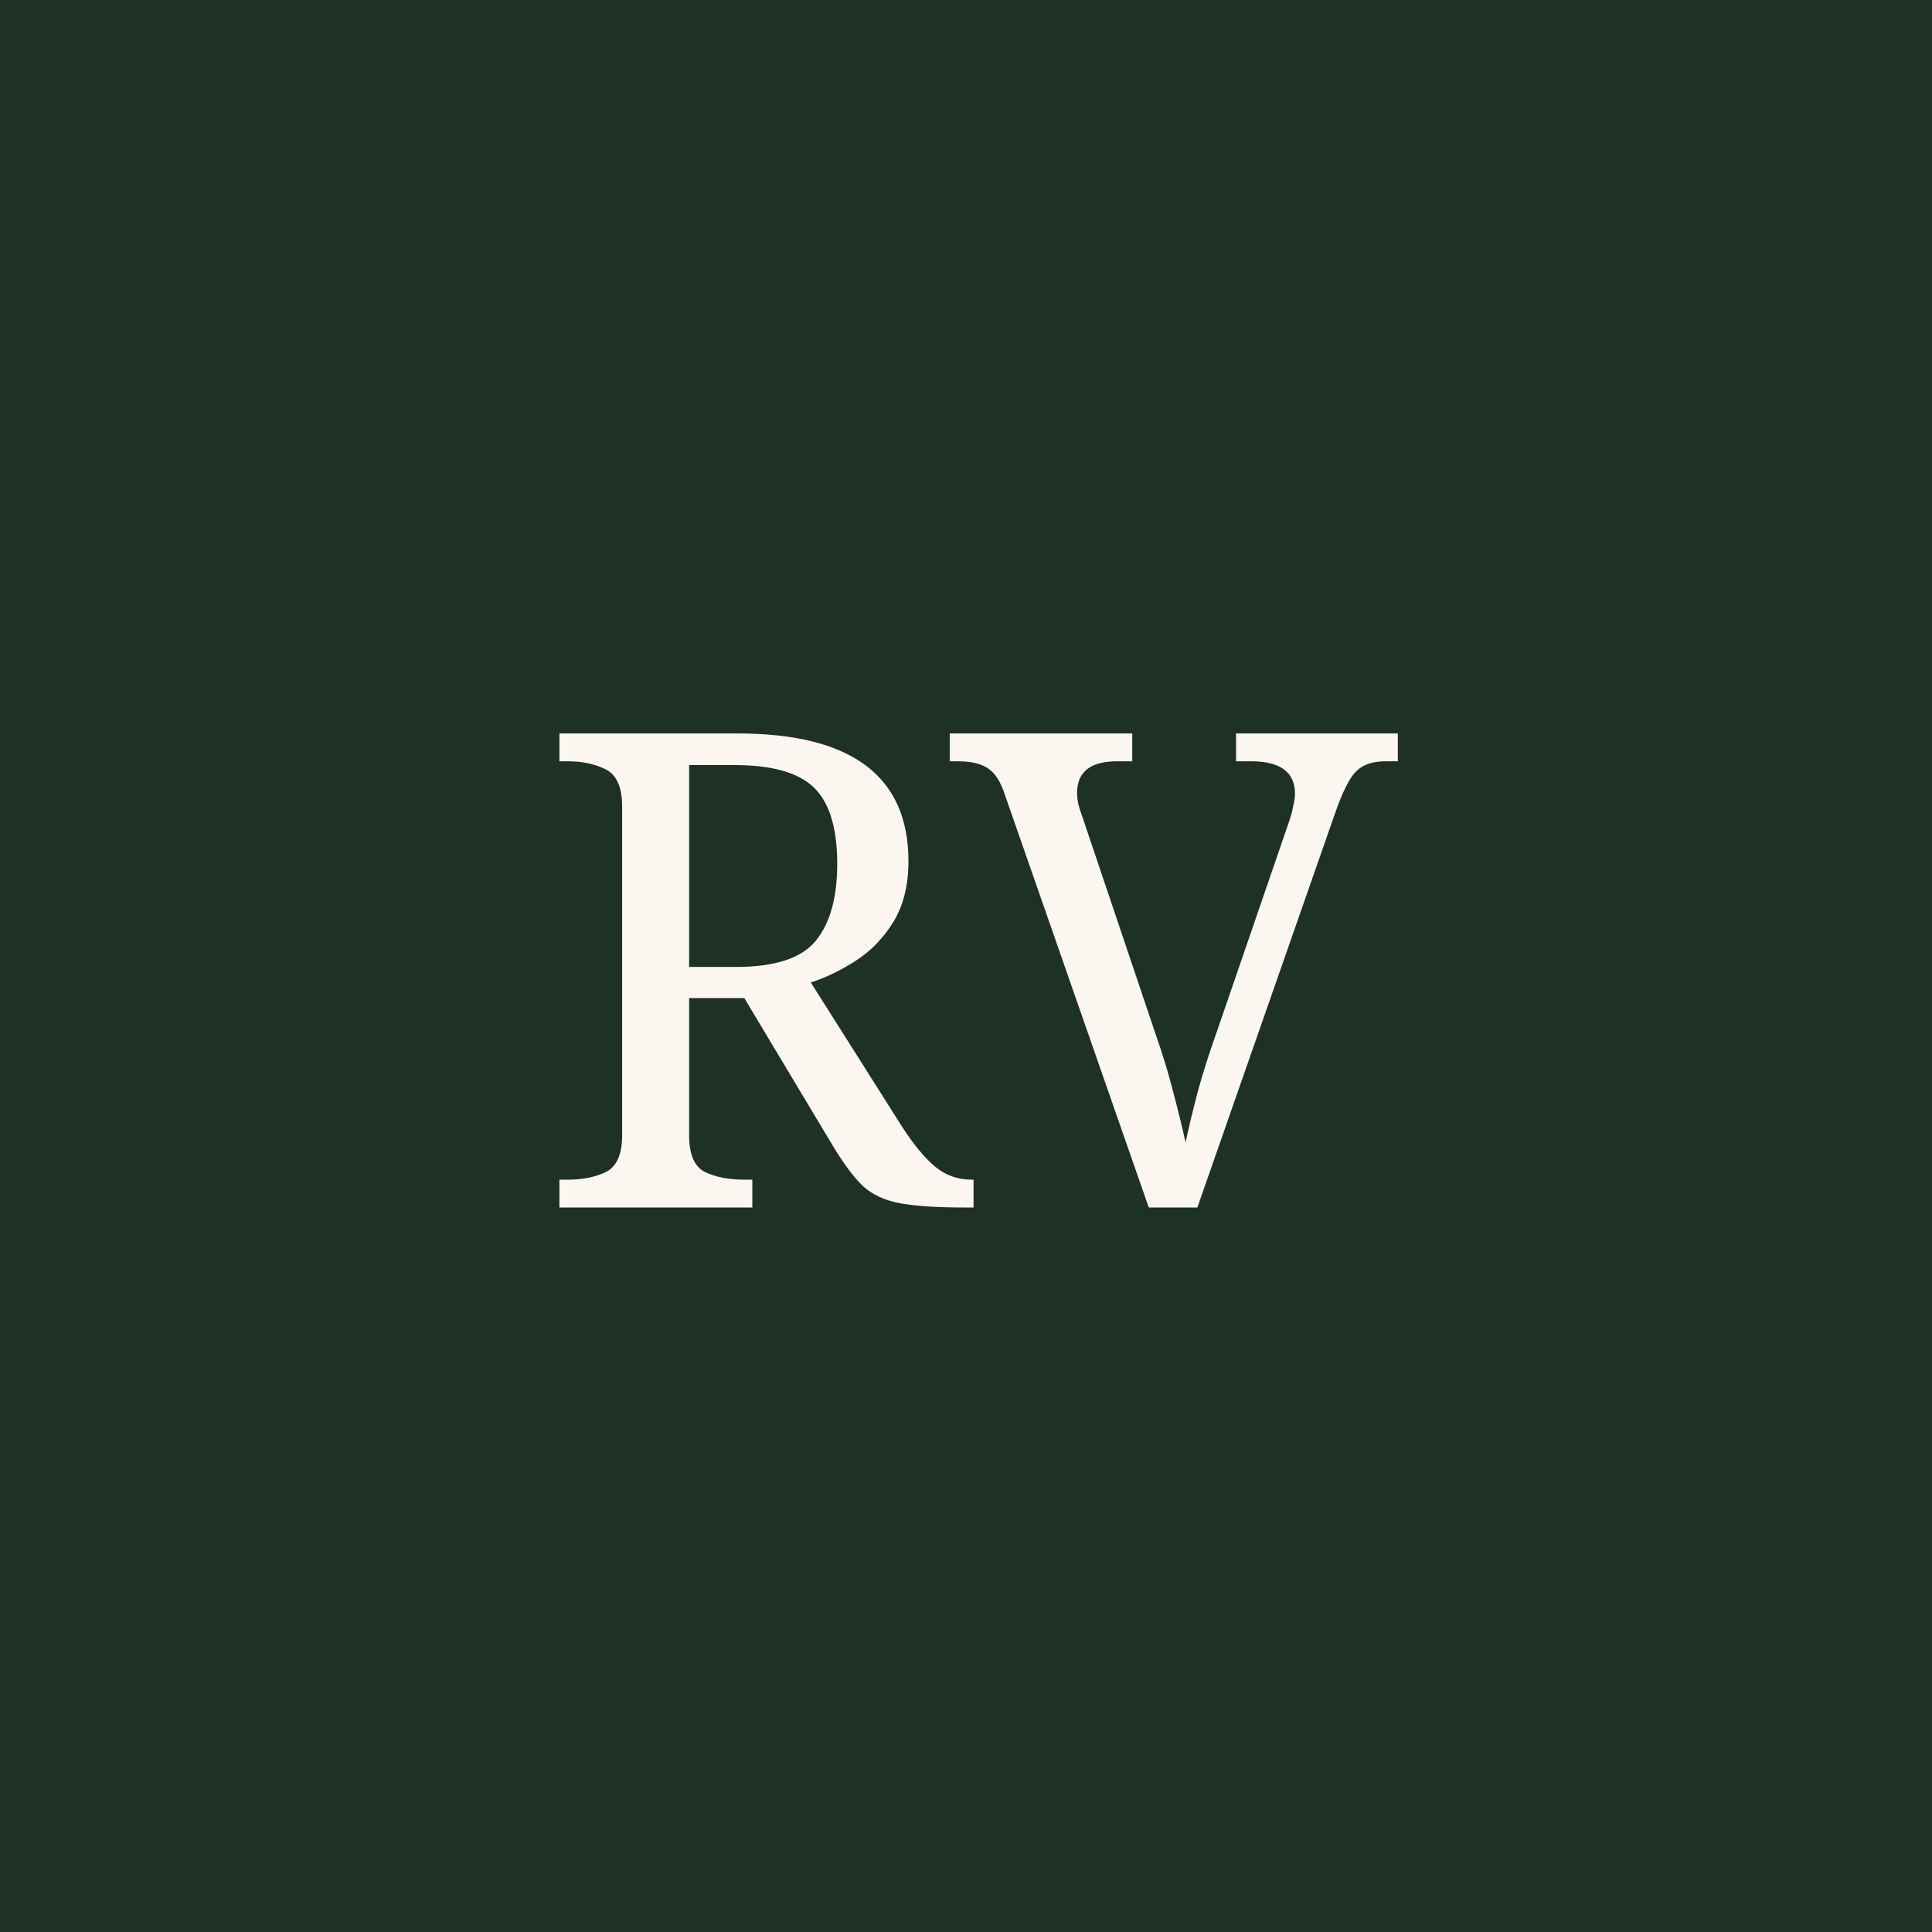
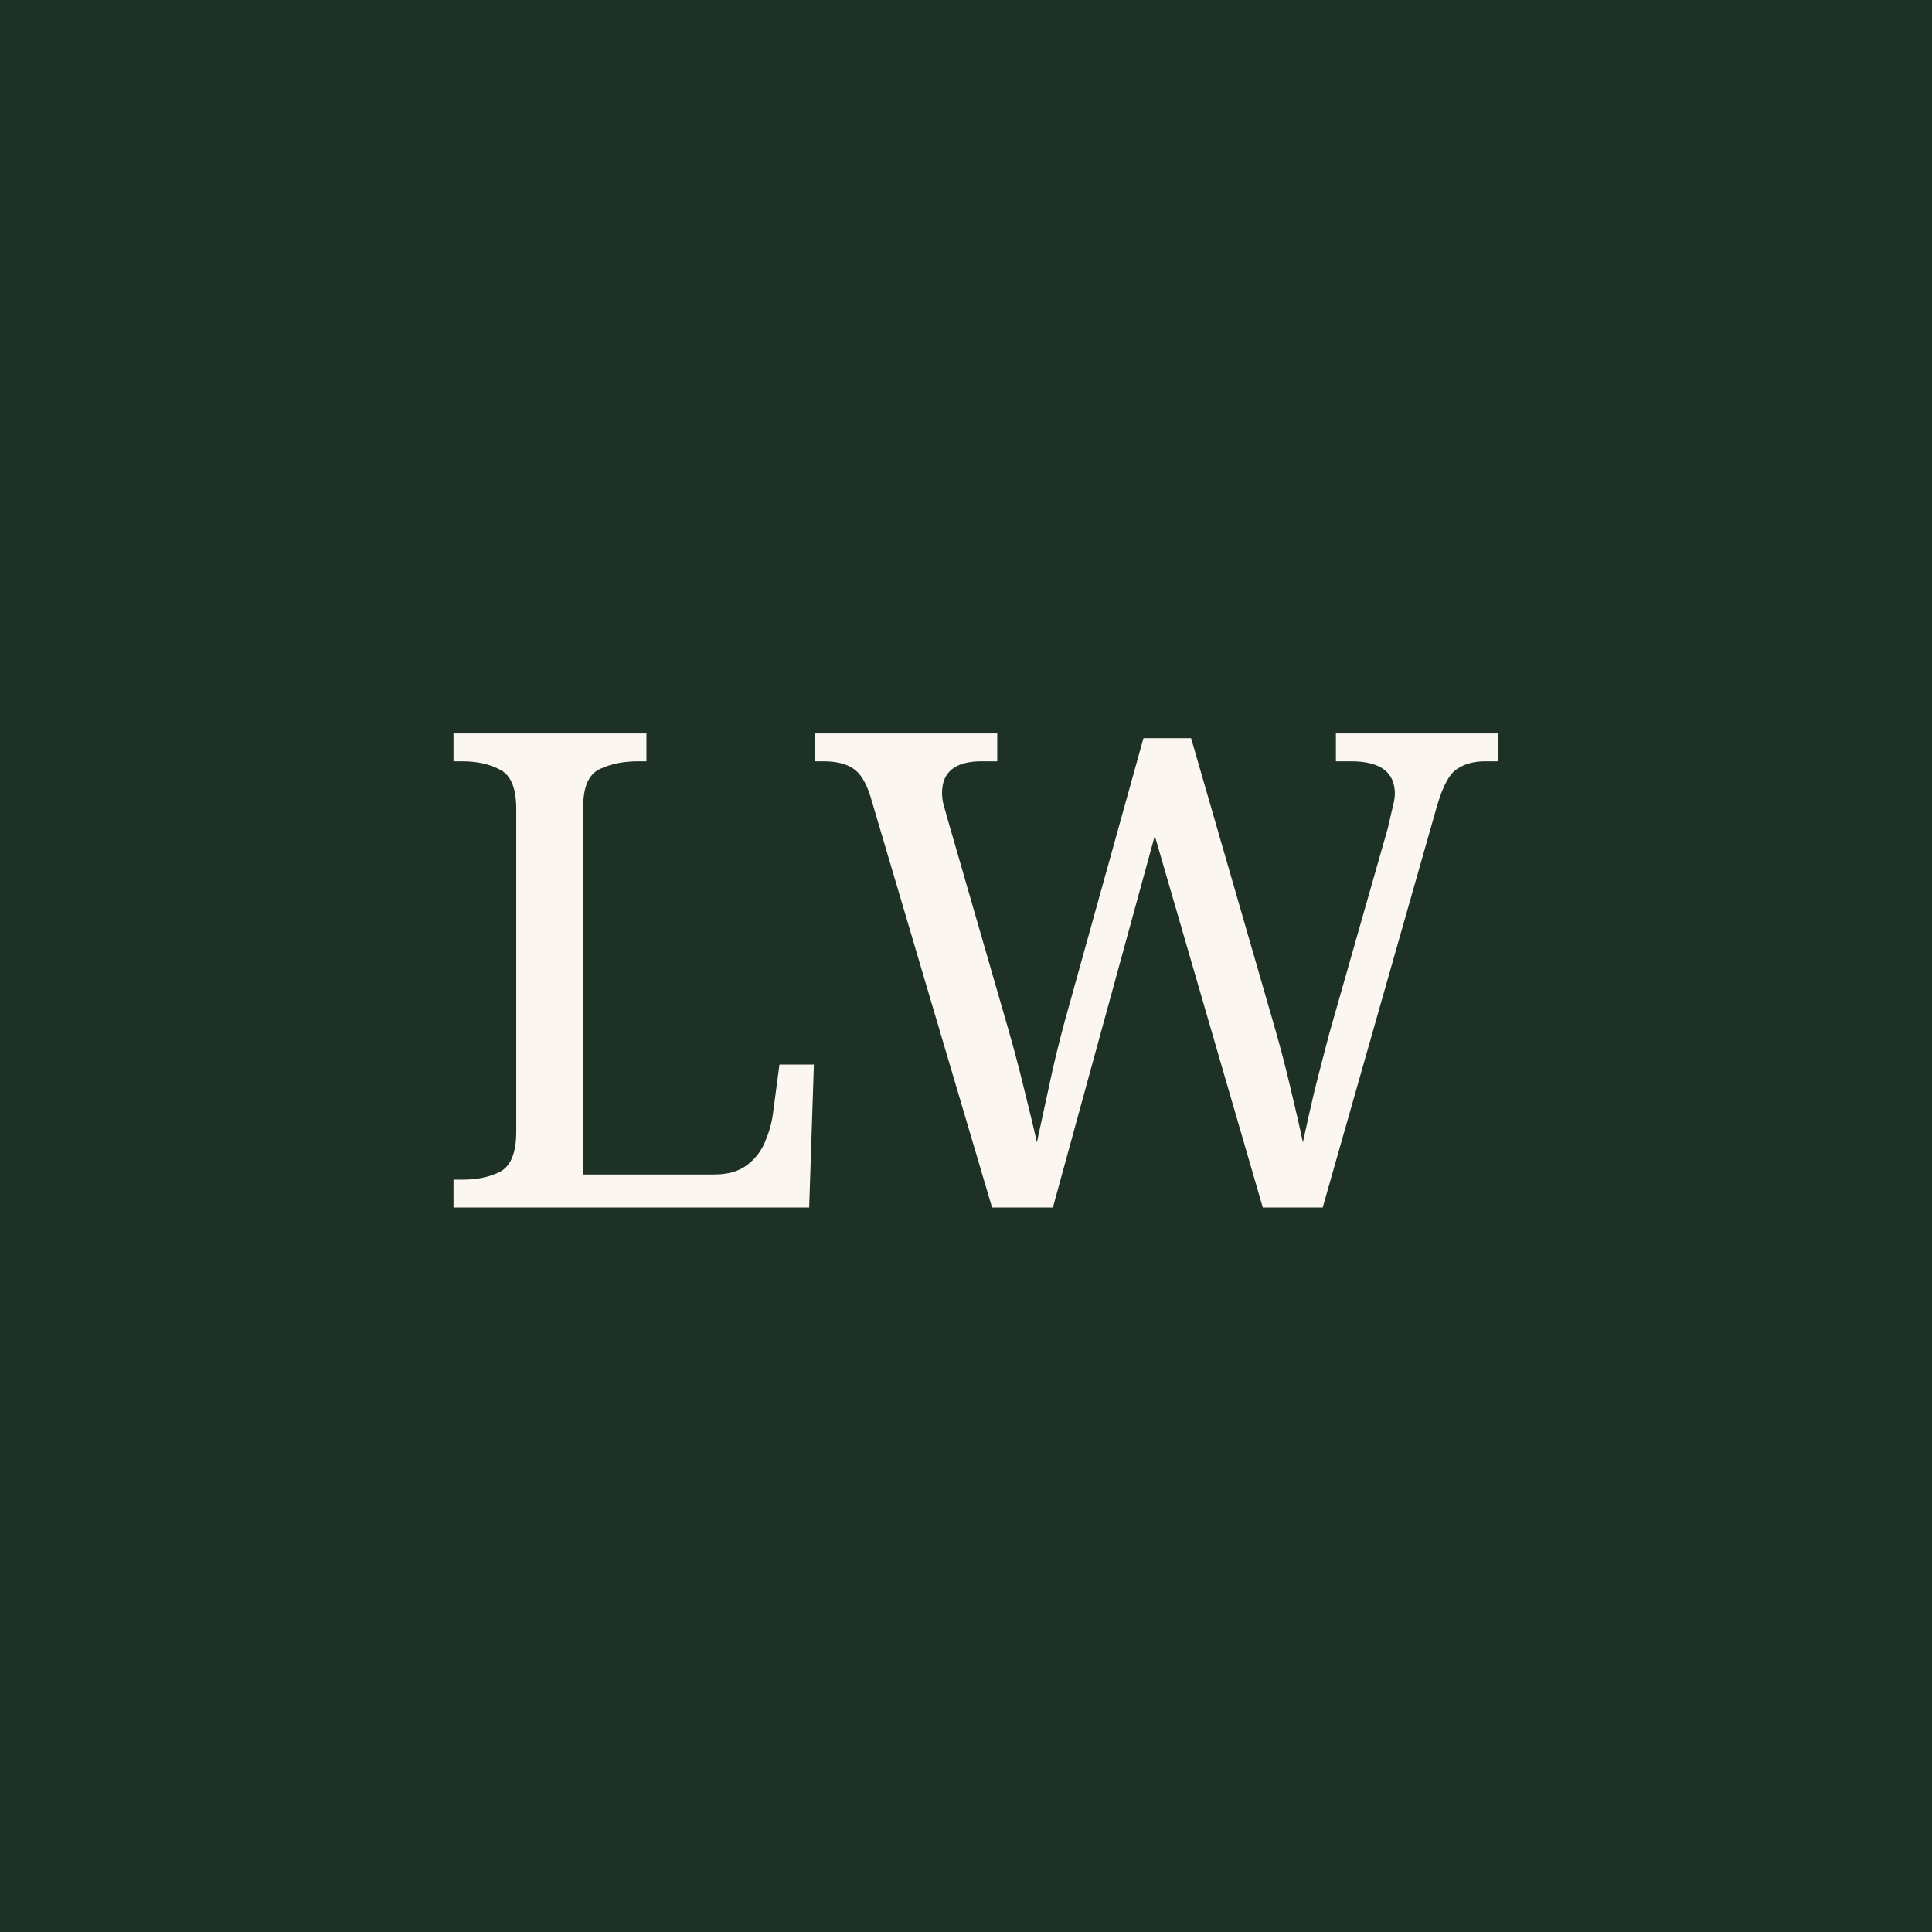
- <svg xmlns="http://www.w3.org/2000/svg" viewBox="0 0 64 64" role="img" aria-label="Rowan Vale Therapy">
+ <svg xmlns="http://www.w3.org/2000/svg" viewBox="0 0 64 64" role="img" aria-label="Lena Washington Therapy">
  <rect width="64" height="64" fill="#1E3126" />
-   <text x="32" y="40" text-anchor="middle" font-family="Georgia, serif" font-size="22" fill="#FBF7F0">RV</text>
+   <text x="32" y="40" text-anchor="middle" font-family="Georgia, serif" font-size="22" fill="#FBF7F0">LW</text>
</svg>
